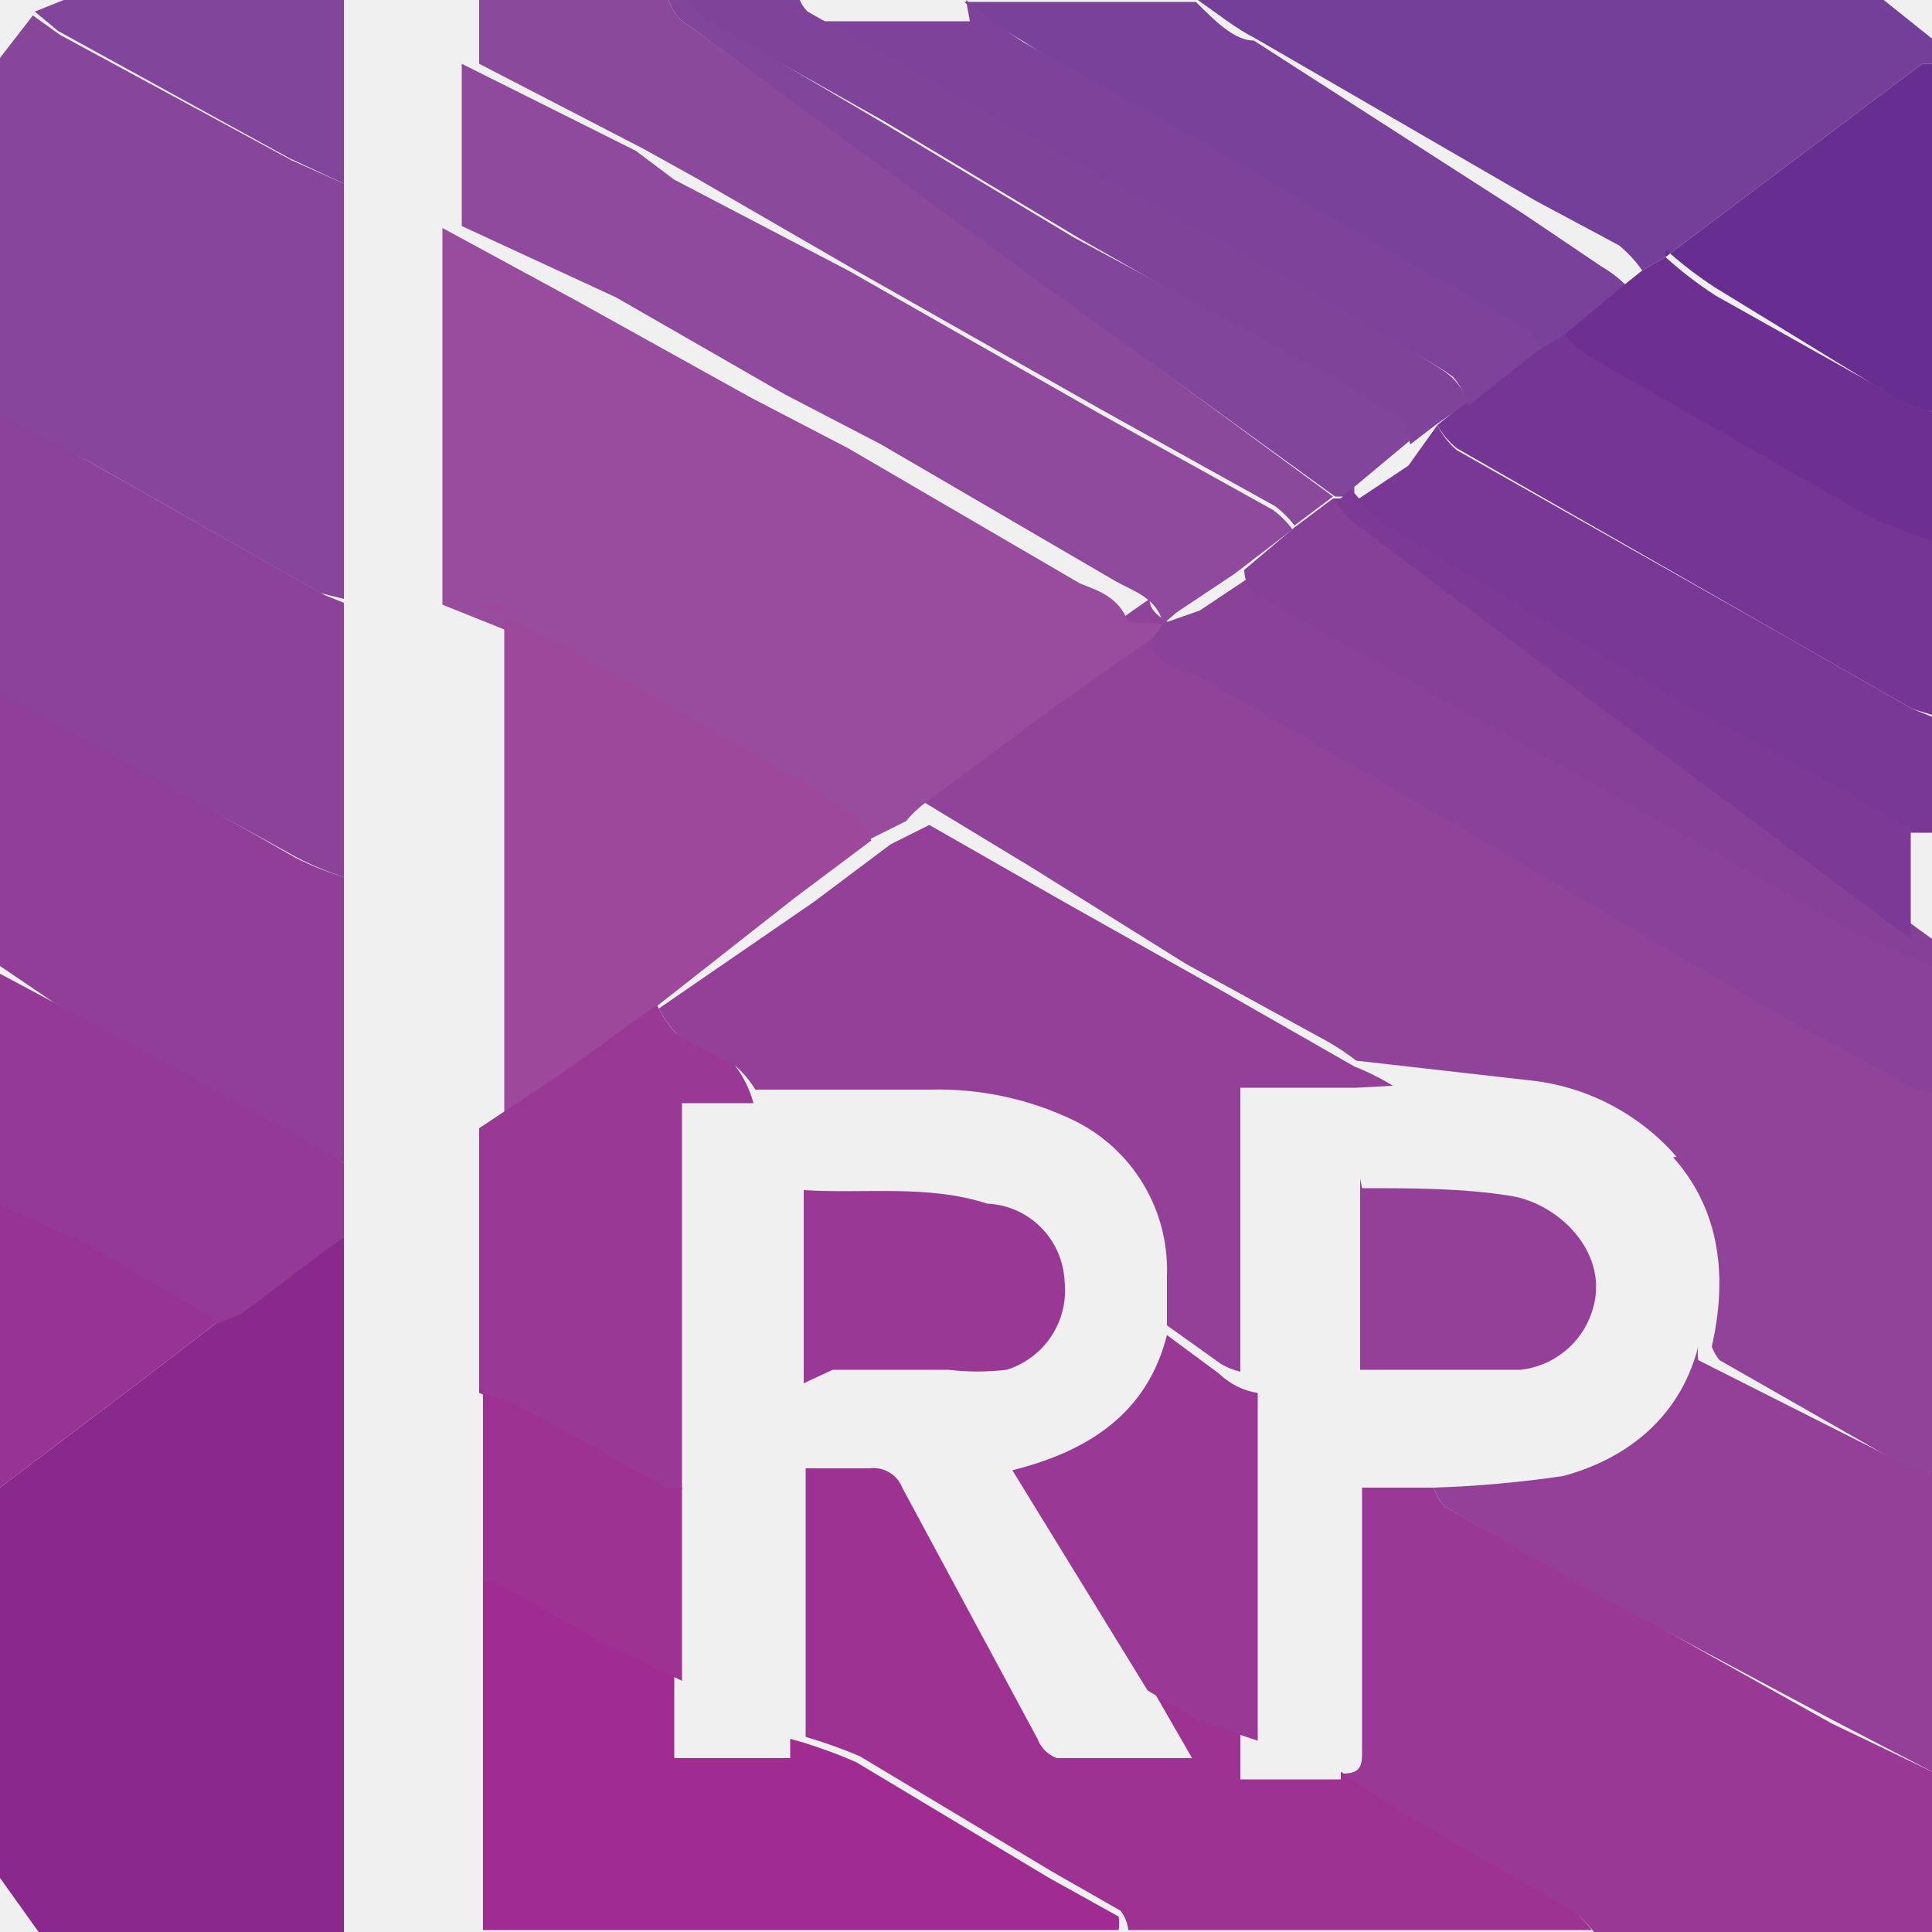
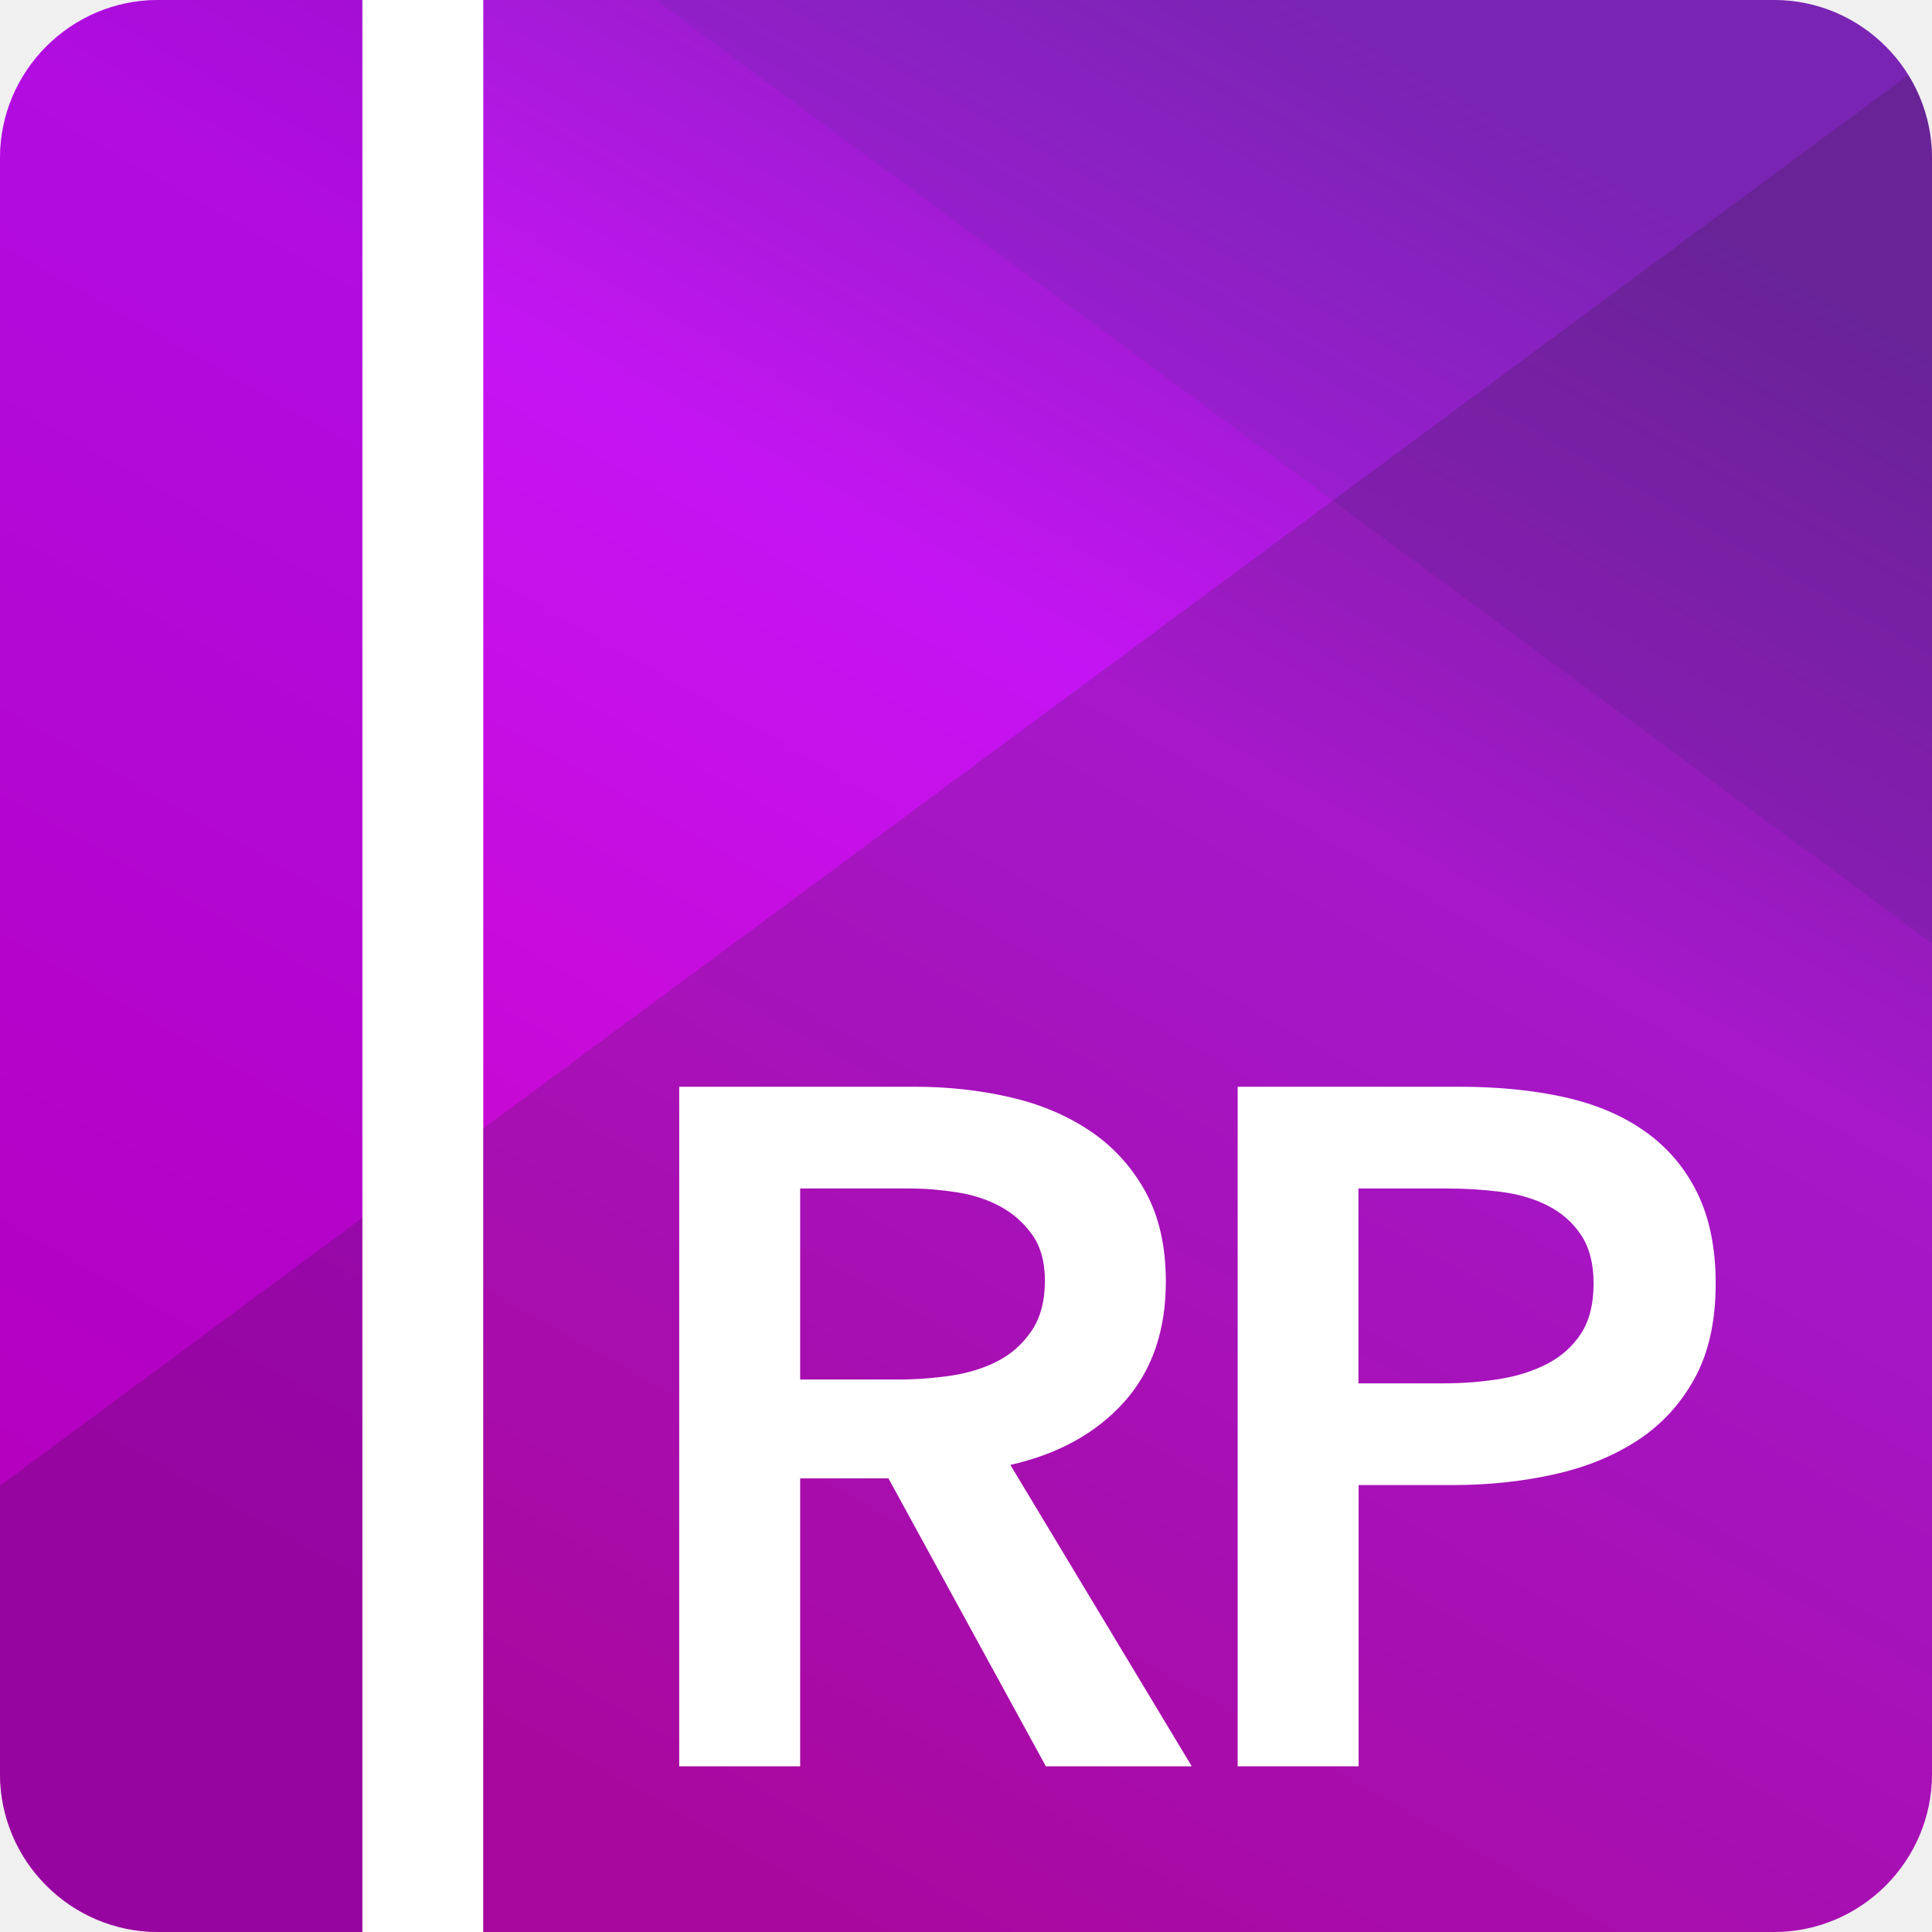
- <svg xmlns="http://www.w3.org/2000/svg" id="Design" viewBox="0 0 100 100">
+ <svg xmlns="http://www.w3.org/2000/svg" xmlns:xlink="http://www.w3.org/1999/xlink" width="50" height="50">
  <defs>
-     <style>
-       .cls-1{fill:#8f449a;} .cls-2{fill:#89298d;} .cls-3{fill:#993995;} .cls-4{fill:#88469b;} .cls-5{fill:#9e3293;} .cls-6{fill:#a12c91;} .cls-7{fill:#743f98;} .cls-8{fill:#943f98;} .cls-9{fill:#903e97;} .cls-10{fill:#8c4299;} .cls-11{fill:#8a4299;} .cls-12{fill:#8b499c;} .cls-13{fill:#743594;} .cls-14{fill:#794199;} .cls-15{fill:#943995;} .cls-16{fill:#793895;} .cls-17{fill:#7d439a;} .cls-18{fill:#864098;} .cls-19{fill:#7f449a;} .cls-20{fill:#682d91;} .cls-21{fill:#81459b;} .cls-22{fill:#6e2f92;} .cls-23{fill:#914299;} .cls-24{fill:#7c3a96;} .cls-25{fill:#973493;} .cls-26{fill:#984c9d;} .cls-27{fill:#904a9d;} .cls-28{fill:#9e489b;}
-     </style>
+     <linearGradient id="linearGradient-1" x1="73.9%" x2="25.3%" y1="3.9%" y2="89.6%">
+       <stop stop-color="#7D23B4" offset="0%" />
+       <stop stop-color="#C514F3" offset="36.1%" />
+       <stop stop-color="#C900BC" offset="100%" />
+     </linearGradient>
+     <path id="path-2" d="M12.5,50 L45.908,50 C48.161,50 50,48.168 50,45.908 L50,4.092 C50,1.839 48.168,0 45.908,0 L4.092,0 C1.839,0 0,1.832 0,4.092 L0,45.908 C0,48.161 1.832,50 4.092,50 L9.375,50 L9.375,0 L12.5,0 L12.5,50 Z" />
  </defs>
-   <g id="Axure_RP" data-name="Axure RP">
-     <path d="M100 56.6v10.6l-4.4-2.5-7.8-4.5a3.8 3.8 0 0 0-1-.3 11.7 11.7 0 0 0-7.8-4l-8.8-1a12.8 12.8 0 0 0-1.5-1l-7.3-4-8-5-6.6-4a5.6 5.6 0 0 1 .7-1l7-5.4 5-3.5c0 1 1.4 1.3 2.3 2l13.7 8 16 9.4 7.3 4z" class="cls-1" />
-     <path d="M17.8 64v36H2l-2-2.8V77l7-5.3 4.3-3.3 1.2-.6z" class="cls-2" />
-     <path d="M100 91.7v8.3H82.5a5 5 0 0 0-1-1l-9-5.2-3-2c.8 0 1-.3 1-1V77h3.7a2.7 2.7 0 0 0 .6 1l8.2 4.6 11.8 6.6z" class="cls-3" />
-     <path d="M17.8 9.5V31l-1.2-.3L4.8 24 0 21.6V3L1.7.8l1.4 1 12 6.5z" class="cls-4" />
-     <path d="M69.4 91.7l3 2 9 5.2a5 5 0 0 1 1 1h-24a2 2 0 0 0-.4-1l-3.5-2-10-6a26 26 0 0 0-2.8-1V76H45a1.6 1.6 0 0 1 1.7 1l7 13a1.7 1.7 0 0 0 1 1h7l-2.3-4 1.8.7 3 1.4v3h5.2z" class="cls-5" />
-     <path d="M41.6 90.2a26 26 0 0 1 2.7 1l10 6 3.6 2a2 2 0 0 1 0 .7H25V81h.6l5.3 3 4 2.2V91h6v-1z" class="cls-6" />
-     <path d="M62 0h35.5l2.5 2v1.3h-.5l-13.3 10-1.2.7a6.4 6.4 0 0 0-1.2-1.3l-4.3-2.3L65 2c-1-.5-2-1.3-3-2z" class="cls-7" />
-     <path d="M100 91.7L94.8 89 83 82.7 74.8 78a2.7 2.7 0 0 1-.6-1 59.5 59.5 0 0 0 6.7-.6c3-.8 6-2.8 7-6.7a2.5 2.5 0 0 0 0 .7L99 76a4 4 0 0 0 1.2.2v15.5z" class="cls-8" />
-     <path d="M17.8 45.4v14.8l-4-2-11-6.3L0 50V35.8l2 1 13.3 7.6a16 16 0 0 0 2.5 1z" class="cls-9" />
-     <path d="M17.8 45.4a16 16 0 0 1-2.4-1L2 37l-2-1V21.5L4.8 24l12 6.8 1 .4v14.2z" class="cls-10" />
-     <path d="M100 56.6l-1-.3-7.3-4-16-9.4L62 35c-1-.5-2.4-.6-2.4-2l.5-.7 2-.7 3-2a2 2 0 0 0 1 .8l3 1.8 11 6 11 6.5 6.3 3.6 4 1.8v7z" class="cls-11" />
-     <path d="M24.8 3.3V0h9.8a3.2 3.2 0 0 0 .6 1L52 13.2l17 12.5-2 1.5a5 5 0 0 0-1-1l-9-5L44.3 14 36 9.2l-2.7-1.5z" class="cls-12" />
-     <path d="M100 28v9l-1-.3-7-4-16.6-9.5a4 4 0 0 1-1-1.2l1.6-1.3 3.8-2.8 1.3-1a6 6 0 0 0 2 1l14 8a33 33 0 0 0 3 1z" class="cls-13" />
-     <path d="M81 17.3l-1.3.8a3.7 3.7 0 0 0-.8-1l-6-3-12-7-8-5a30 30 0 0 1-3-2h12c1 1 2 2 3 2l14 9 4 2.7a6.4 6.4 0 0 1 1.3 1l-1 1z" class="cls-14" />
-     <path d="M0 50.4L3 52l11 6 3.8 2.2V64l-5.3 4-1.2.5-6.8-4-4.5-2v-12z" class="cls-15" />
-     <path d="M74.4 22a4 4 0 0 0 1 1.3L92 32.7l7 4 1 .4v6h-1.3l-3-2-8.2-4-15-9a19.4 19.4 0 0 1-2.6-2l3-2z" class="cls-16" />
-     <path d="M50 0a30 30 0 0 0 3 2.2L61.6 7 73 13.6l6 3.4a3.7 3.7 0 0 1 .8 1L76 21a3.6 3.6 0 0 0-.8-1.5c-1.4-1-2.8-1.6-4.2-2.4l-4-2-12.8-7-12.4-7a1.8 1.8 0 0 1-.4 0h8.8z" class="cls-17" />
-     <path d="M67 27.3l2-1.5h.4a10.7 10.7 0 0 0 1.2 1.2l8 6L100 48.6V50l-4-1.7-6.2-3.6-11.4-6.4-10.7-6-3-1.8a2 2 0 0 1-.3-1z" class="cls-18" />
-     <path d="M41.4 0a1.8 1.8 0 0 0 .4.6l12.4 7 12.8 7 4 2.4c1.3.8 2.8 1.5 4 2.4a3.6 3.6 0 0 1 1 1.4L74.3 22 73 23a3.4 3.4 0 0 0-.8-1.3l-3.4-2-13-7.4-10-6L36.4 1a5 5 0 0 1-1-1h5.8z" class="cls-19" />
-     <path d="M86.2 13.3l13.3-10h.5v18l-1.4-.4-9.8-6a20 20 0 0 1-2.6-2z" class="cls-20" />
-     <path d="M35.6 0a5 5 0 0 0 1 1l9 5.3 10 6L69 19.5l3.4 2a3.4 3.4 0 0 1 .7 1.2l-3 2.5v.5h-1L52 13.3 35.2 1a3.2 3.2 0 0 1-.6-1h1z" class="cls-21" />
-     <path d="M86.2 13.3a20 20 0 0 0 2.6 2l9.8 5.5 1.4.5V28a33 33 0 0 1-3.3-1.3L82 18.3a6 6 0 0 1-1-1l3-2.5 1-.8z" class="cls-22" />
-     <path d="M100 76.2a4 4 0 0 1-1.2-.2L89 70.4a2.5 2.5 0 0 1-.4-.7c.8-3.5.5-7-2-9.8a3.8 3.8 0 0 1 1.2 0l7.8 4 4.4 3v9z" class="cls-23" />
-     <path d="M69.4 25.8l.5-.5a19.4 19.4 0 0 0 2 2l15 9 8 4.3 3 1.8 1 .4v5.8L78 33l-8-6a10.7 10.7 0 0 1-1-1.2z" class="cls-24" />
-     <path d="M17.8 9.5L15 8.2 3 1.6 1.8.6 3.3 0h14.5v9.5z" class="cls-21" />
-     <path d="M0 62.4l4.5 2 6.8 4L7 71.7 0 77V62.3z" class="cls-25" />
-     <path d="M60.2 32.3l-.5.7-5 3.5-7 5.2a5.6 5.6 0 0 0-.8.8l-2 1a3.7 3.7 0 0 0-1-1.2l-3-2-13-7-5-2V11.8l7 3.8 9 5 5 2.6 12 7c1 .4 2 .7 2.5 2z" class="cls-26" />
-     <path d="M60.2 32.3c-.3-1.4-1.6-1.7-2.6-2.3l-12-7-5-2.6-8.7-5-8-3.7V3.3l9 4.5 2 1.5 9 4.7 13 7.4 9 5a5 5 0 0 1 1 1l-3 2.3-3 2z" class="cls-27" />
-     <path d="M24.8 31.3l4.2 2 12.3 7 3 2a3.7 3.7 0 0 1 .8 1.2l-4 3-7 5.5-4 3.2-4 3v-27z" class="cls-28" />
-     <path d="M24.8 58.4l4.5-3L34 52a6 6 0 0 0 1 1.5l3 1.6a5.5 5.5 0 0 1 1 2h-3.7v20h-.8l-7.2-4-2.5-1V59z" class="cls-3" />
-     <path d="M24.8 72l2.5 1 7.2 4h.8v10l-4.5-2.2-5.3-3H25v-10z" class="cls-5" />
-     <path d="M70.2 56.3h-6V71a3.7 3.7 0 0 1-1-.4l-2.8-2V66a8.6 8.6 0 0 0-4.8-8 16.2 16.2 0 0 0-7.5-1.6h-9a5.5 5.5 0 0 0-1-1.2l-3-1.6a6 6 0 0 1-1-1.4l8-5.5 4-3 2-1 7 4 8 4.5 7 4a12.8 12.8 0 0 1 2 1z" class="cls-8" />
-     <path d="M59.4 87.5l-7-11.4c4-1 7-3 8-7l2.7 2a3.7 3.7 0 0 0 2 1v18l-3-1z" class="cls-3" />
-     <path d="M70.5 61.5c2.7 0 5.2 0 7.7.4s5.2 3 4.2 6a4.4 4.4 0 0 1-3.7 3h-8.3V61z" class="cls-8" />
-     <path d="M41.6 71.6v-10c3.2.2 6.4-.3 9.5.7a4.2 4.2 0 0 1 4 4 4.3 4.3 0 0 1-3 4.6 12.7 12.7 0 0 1-3 0h-6z" class="cls-3" />
+   <g id="Symbols" fill="none" fill-rule="evenodd">
+     <g id="Footer">
+       <g id="Group-15">
+         <g id="Group">
+           <g id="rp_logo-copy-2">
+             <mask id="mask-3" fill="#fff">
+               <use xlink:href="#path-2" />
+             </mask>
+             <use id="Mask" fill="url(#linearGradient-1)" xlink:href="#path-2" />
+             <path fill="#FFF" d="M43.8 22.4H46.9V77.4H43.8z" transform="matrix(1 0 0 1 -34.393 -24.336)" />
+             <path id="Rectangle-204-Copy-5" d="M0,0 L50,0 L50,19.775 L50,50 L0,50 L0,0 Z" mask="url(#mask-3)" />
+             <g id="Text" mask="url(#mask-3)">
+               <g id="RP">
+                 <path id="Rectangle-235" fill="#7127B2" fill-opacity=".7" d="M29.2 0.1L102.2 0.1 21.3 59.9z" style="mix-blend-mode:multiply" opacity=".4" transform="matrix(-1 0 0 1 97.542 -16.086)" />
+                 <path id="Rectangle-235-Copy" fill="#292929" fill-opacity=".2" d="M0.6 16.5L81.1 13.7 0.2 73.5z" style="mix-blend-mode:multiply" transform="rotate(180 27.677 35.59)" />
+                 <path id="Rectangle-327" fill="#9700C6" fill-opacity=".4" d="M24 15.3H36.9V77H24z" style="mix-blend-mode:multiply" transform="translate(-26.003 -16.086)" />
+               </g>
+             </g>
+             <g id="Group-2" fill="#FFF" mask="url(#mask-3)">
+               <path id="Path-Copy-2" d="M0,0 L6.111,0 C6.939,0 7.742,0.087 8.52,0.261 C9.299,0.435 9.99,0.72 10.594,1.118 C11.199,1.515 11.683,2.037 12.048,2.683 C12.412,3.329 12.594,4.115 12.594,5.043 C12.594,6.318 12.234,7.357 11.513,8.16 C10.793,8.963 9.812,9.506 8.57,9.787 L13.265,17.587 L9.489,17.587 L5.415,10.135 L3.13,10.135 L3.13,17.587 L0,17.587 L0,0 Z M5.688,7.576 C6.136,7.576 6.583,7.543 7.03,7.477 C7.477,7.411 7.878,7.286 8.235,7.104 C8.591,6.922 8.885,6.661 9.116,6.322 C9.348,5.982 9.464,5.548 9.464,5.018 C9.464,4.537 9.356,4.144 9.141,3.838 C8.926,3.531 8.653,3.287 8.321,3.105 C7.99,2.923 7.614,2.799 7.191,2.732 C6.769,2.666 6.359,2.633 5.962,2.633 L3.13,2.633 L3.13,7.576 L5.688,7.576 Z M14.453,0 L20.191,0 C21.201,0 22.112,0.091 22.924,0.273 C23.735,0.455 24.431,0.753 25.01,1.167 C25.59,1.581 26.037,2.111 26.352,2.757 C26.666,3.403 26.824,4.181 26.824,5.092 C26.824,6.069 26.641,6.889 26.277,7.551 C25.913,8.214 25.42,8.748 24.799,9.154 C24.178,9.559 23.454,9.853 22.626,10.035 C21.798,10.218 20.92,10.309 19.992,10.309 L17.583,10.309 L17.583,17.587 L14.453,17.587 L14.453,0 Z M19.764,7.676 C20.277,7.676 20.766,7.638 21.23,7.564 C21.693,7.489 22.107,7.357 22.472,7.166 C22.836,6.976 23.126,6.715 23.341,6.384 C23.556,6.053 23.664,5.622 23.664,5.092 C23.664,4.579 23.556,4.161 23.341,3.838 C23.126,3.515 22.84,3.262 22.484,3.08 C22.128,2.898 21.722,2.778 21.267,2.72 C20.811,2.662 20.344,2.633 19.863,2.633 L17.578,2.633 L17.578,7.676 L19.764,7.676 Z" transform="translate(17.578 28.125)" />
+             </g>
+           </g>
+         </g>
+       </g>
+     </g>
  </g>
</svg>
